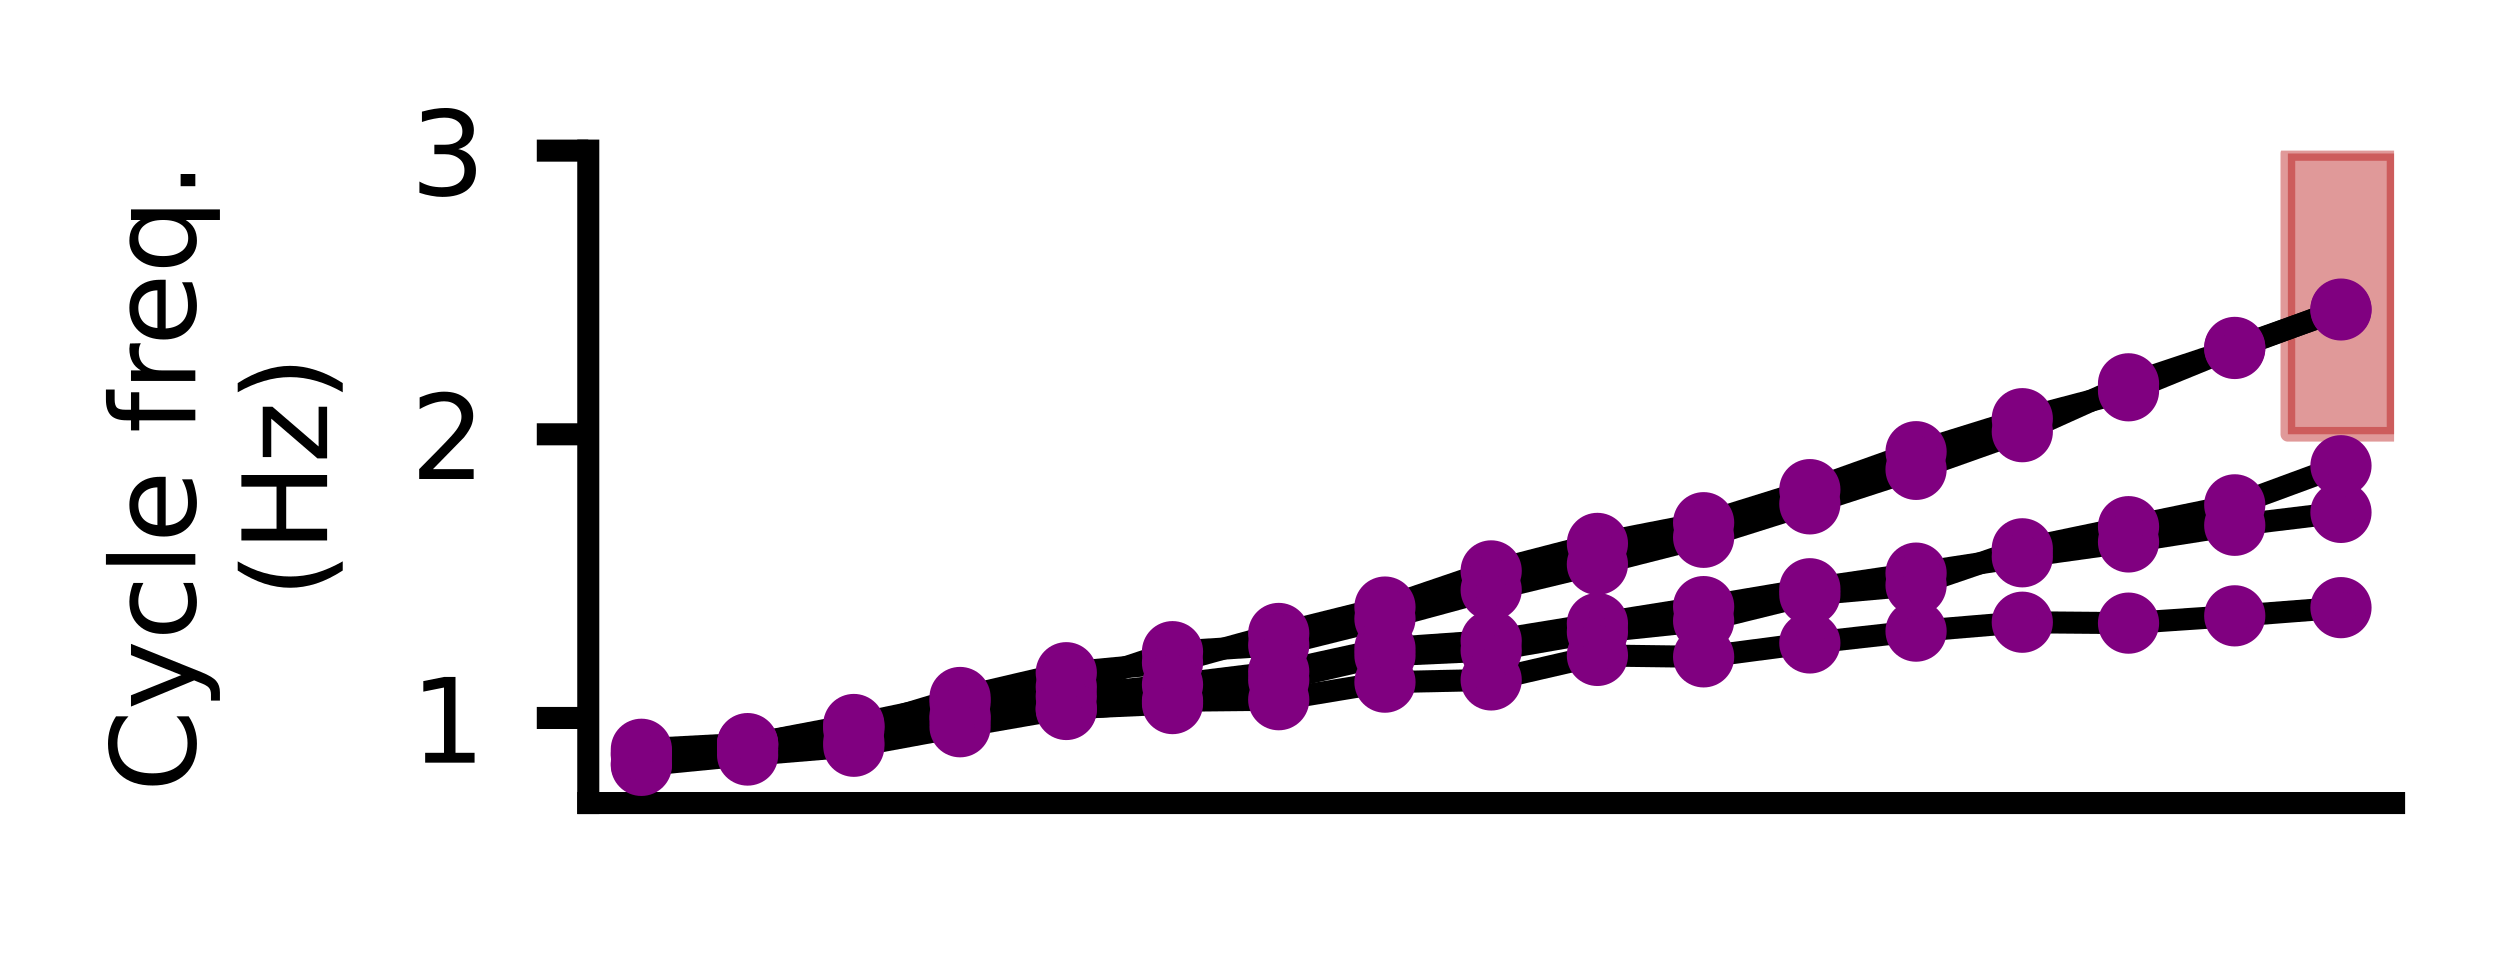
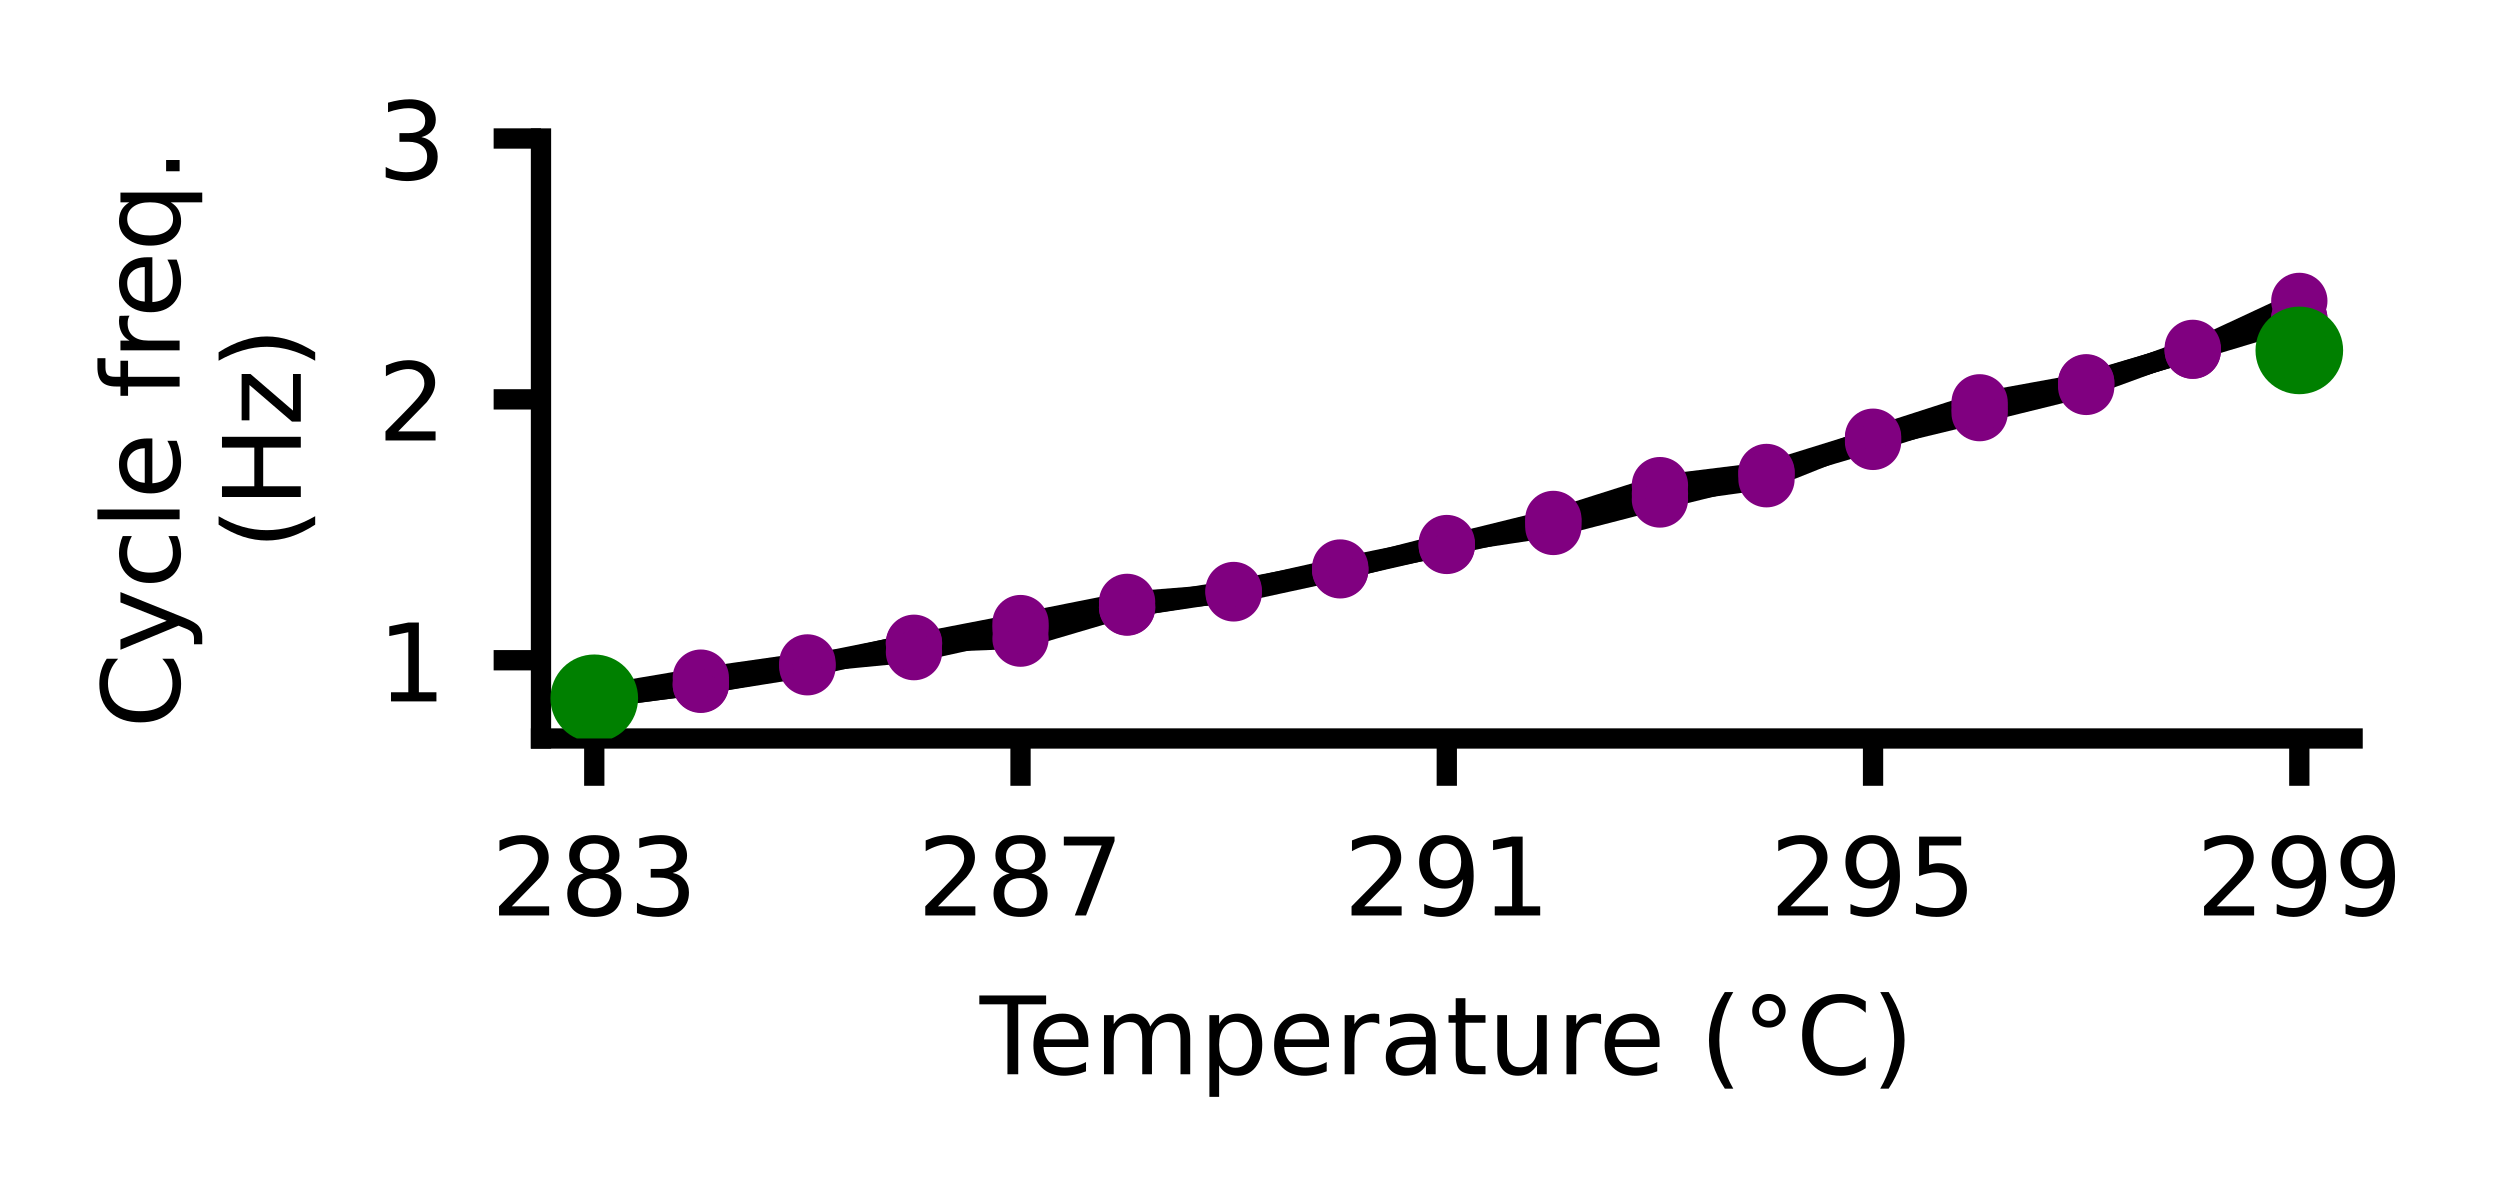
- <svg xmlns="http://www.w3.org/2000/svg" xmlns:xlink="http://www.w3.org/1999/xlink" height="65.291pt" version="1.1" viewBox="0 0 169.951 65.291" width="169.951pt">
+ <svg xmlns="http://www.w3.org/2000/svg" xmlns:xlink="http://www.w3.org/1999/xlink" height="88.276pt" version="1.1" viewBox="0 0 184.807 88.276" width="184.807pt">
  <defs>
    <style type="text/css">*{stroke-linecap:butt;stroke-linejoin:round;}</style>
  </defs>
  <g id="figure_1">
    <g id="patch_1">
-       <path d="M 0 65.291  L 169.951 65.291  L 169.951 0  L 0 0  z " style="fill:none;" />
+       <path d="M 0 88.276  L 184.807 88.276  L 184.807 0  L 0 0  z " style="fill:none;" />
    </g>
    <g id="axes_1">
      <g id="patch_2">
-         <path d="M 39.991 54.591  L 162.751 54.591  L 162.751 10.239  L 39.991 10.239  z " style="fill:none;" />
-       </g>
-       <g id="PolyCollection_1">
-         <defs>
-           <path d="M 155.53 -54.859  L 155.53 -35.769  L 162.751 -35.769  L 162.751 -54.859  L 162.751 -54.859  L 155.53 -54.859  z " id="m9d42ab3d6c" style="stroke:#b30000;stroke-opacity:0.4;" />
-         </defs>
-         <g clip-path="url(#p3300a266c3)">
-           <use style="fill:#b30000;fill-opacity:0.4;stroke:#b30000;stroke-opacity:0.4;" x="0" xlink:href="#m9d42ab3d6c" y="65.291" />
-         </g>
-       </g>
-       <g id="matplotlib.axis_1" />
+         <path d="M 39.991 54.591  L 173.911 54.591  L 173.911 10.239  L 39.991 10.239  z " style="fill:none;" />
+       </g>
+       <g id="matplotlib.axis_1">
+         <g id="xtick_1">
+           <g id="line2d_1">
+             <defs>
+               <path d="M 0 0  L 0 3.5  " id="m4205ca6de2" style="stroke:#000000;stroke-width:1.5;" />
+             </defs>
+             <g>
+               <use style="stroke:#000000;stroke-width:1.5;" x="43.93" xlink:href="#m4205ca6de2" y="54.591" />
+             </g>
+           </g>
+           <g id="text_1">
+             <text style="font-family:DejaVu Sans;font-size:8px;font-stretch:normal;font-style:normal;font-weight:normal;text-anchor:middle;" transform="rotate(-0, 43.92957, 67.67012)" x="43.93" y="67.67">283</text>
+           </g>
+         </g>
+         <g id="xtick_2">
+           <g id="line2d_2">
+             <g>
+               <use style="stroke:#000000;stroke-width:1.5;" x="75.44" xlink:href="#m4205ca6de2" y="54.591" />
+             </g>
+           </g>
+           <g id="text_2">
+             <text style="font-family:DejaVu Sans;font-size:8px;font-stretch:normal;font-style:normal;font-weight:normal;text-anchor:middle;" transform="rotate(-0, 75.44016, 67.67012)" x="75.44" y="67.67">287</text>
+           </g>
+         </g>
+         <g id="xtick_3">
+           <g id="line2d_3">
+             <g>
+               <use style="stroke:#000000;stroke-width:1.5;" x="106.951" xlink:href="#m4205ca6de2" y="54.591" />
+             </g>
+           </g>
+           <g id="text_3">
+             <text style="font-family:DejaVu Sans;font-size:8px;font-stretch:normal;font-style:normal;font-weight:normal;text-anchor:middle;" transform="rotate(-0, 106.9507, 67.67012)" x="106.951" y="67.67">291</text>
+           </g>
+         </g>
+         <g id="xtick_4">
+           <g id="line2d_4">
+             <g>
+               <use style="stroke:#000000;stroke-width:1.5;" x="138.461" xlink:href="#m4205ca6de2" y="54.591" />
+             </g>
+           </g>
+           <g id="text_4">
+             <text style="font-family:DejaVu Sans;font-size:8px;font-stretch:normal;font-style:normal;font-weight:normal;text-anchor:middle;" transform="rotate(-0, 138.4613, 67.67012)" x="138.461" y="67.67">295</text>
+           </g>
+         </g>
+         <g id="xtick_5">
+           <g id="line2d_5">
+             <g>
+               <use style="stroke:#000000;stroke-width:1.5;" x="169.972" xlink:href="#m4205ca6de2" y="54.591" />
+             </g>
+           </g>
+           <g id="text_5">
+             <text style="font-family:DejaVu Sans;font-size:8px;font-stretch:normal;font-style:normal;font-weight:normal;text-anchor:middle;" transform="rotate(-0, 169.9719, 67.67012)" x="169.972" y="67.67">299</text>
+           </g>
+         </g>
+         <g id="text_6">
+           <text style="font-family:DejaVu Sans;font-size:8px;font-stretch:normal;font-style:normal;font-weight:normal;text-anchor:middle;" transform="rotate(-0, 106.9507, 79.41263)" x="106.951" y="79.413">Temperature (°C)</text>
+         </g>
+       </g>
      <g id="matplotlib.axis_2">
        <g id="ytick_1">
-           <g id="line2d_1">
+           <g id="line2d_6">
            <defs>
-               <path d="M 0 0  L -3.5 0  " id="m65c31a2b19" style="stroke:#000000;stroke-width:1.5;" />
+               <path d="M 0 0  L -3.5 0  " id="m2c165ea7e0" style="stroke:#000000;stroke-width:1.5;" />
            </defs>
            <g>
-               <use style="stroke:#000000;stroke-width:1.5;" x="39.991" xlink:href="#m65c31a2b19" y="48.806" />
-             </g>
-           </g>
-           <g id="text_1">
+               <use style="stroke:#000000;stroke-width:1.5;" x="39.991" xlink:href="#m2c165ea7e0" y="48.806" />
+             </g>
+           </g>
+           <g id="text_7">
            <text style="font-family:DejaVu Sans;font-size:8px;font-stretch:normal;font-style:normal;font-weight:normal;text-anchor:end;" transform="rotate(-0, 32.99075, 51.84571)" x="32.991" y="51.846">1</text>
          </g>
        </g>
        <g id="ytick_2">
-           <g id="line2d_2">
-             <g>
-               <use style="stroke:#000000;stroke-width:1.5;" x="39.991" xlink:href="#m65c31a2b19" y="29.523" />
-             </g>
-           </g>
-           <g id="text_2">
+           <g id="line2d_7">
+             <g>
+               <use style="stroke:#000000;stroke-width:1.5;" x="39.991" xlink:href="#m2c165ea7e0" y="29.523" />
+             </g>
+           </g>
+           <g id="text_8">
            <text style="font-family:DejaVu Sans;font-size:8px;font-stretch:normal;font-style:normal;font-weight:normal;text-anchor:end;" transform="rotate(-0, 32.99075, 32.56223)" x="32.991" y="32.562">2</text>
          </g>
        </g>
        <g id="ytick_3">
-           <g id="line2d_3">
-             <g>
-               <use style="stroke:#000000;stroke-width:1.5;" x="39.991" xlink:href="#m65c31a2b19" y="10.239" />
-             </g>
-           </g>
-           <g id="text_3">
+           <g id="line2d_8">
+             <g>
+               <use style="stroke:#000000;stroke-width:1.5;" x="39.991" xlink:href="#m2c165ea7e0" y="10.239" />
+             </g>
+           </g>
+           <g id="text_9">
            <text style="font-family:DejaVu Sans;font-size:8px;font-stretch:normal;font-style:normal;font-weight:normal;text-anchor:end;" transform="rotate(-0, 32.99075, 13.27875)" x="32.991" y="13.279">3</text>
          </g>
        </g>
-         <g id="text_4">
+         <g id="text_10">
          <text style="font-family:DejaVu Sans;font-size:8px;font-stretch:normal;font-style:normal;font-weight:normal;" transform="translate(13.27875 53.8535)rotate(-90)">Cycle freq.</text>
          <text style="font-family:DejaVu Sans;font-size:8px;font-stretch:normal;font-style:normal;font-weight:normal;" transform="translate(22.237 40.64413)rotate(-90)">(Hz)</text>
        </g>
      </g>
-       <g id="line2d_4">
-         <path clip-path="url(#p3300a266c3)" d="M 43.601 51.904  L 50.823 50.95  L 58.044 49.589  L 65.265 47.416  L 72.486 45.732  L 79.707 45.047  L 86.928 43.063  L 94.15 41.269  L 101.371 38.811  L 108.592 36.942  L 115.813 35.534  L 123.034 33.286  L 130.255 30.707  L 137.477 28.463  L 144.698 26.567  L 151.919 23.618  L 159.14 21.069  " style="fill:none;stroke:#000000;stroke-linecap:square;stroke-width:1.5;" />
-       </g>
-       <g id="line2d_5">
-         <path clip-path="url(#p3300a266c3)" d="M 43.601 51.212  L 50.823 50.626  L 58.044 49.252  L 65.265 47.745  L 72.486 46.698  L 79.707 44.302  L 86.928 43.859  L 94.15 42.061  L 101.371 40.102  L 108.592 38.361  L 115.813 36.527  L 123.034 34.253  L 130.255 31.908  L 137.477 29.346  L 144.698 26.093  L 151.919 23.689  L 159.14 21.013  " style="fill:none;stroke:#000000;stroke-linecap:square;stroke-width:1.5;" />
-       </g>
-       <g id="line2d_6">
-         <path clip-path="url(#p3300a266c3)" d="M 43.601 51.336  L 50.823 50.614  L 58.044 49.372  L 65.265 48.673  L 72.486 47.338  L 79.707 46.546  L 86.928 45.657  L 94.15 44.075  L 101.371 43.564  L 108.592 42.388  L 115.813 41.238  L 123.034 40.024  L 130.255 38.961  L 137.477 37.851  L 144.698 36.842  L 151.919 35.71  L 159.14 34.833  " style="fill:none;stroke:#000000;stroke-linecap:square;stroke-width:1.5;" />
-       </g>
-       <g id="line2d_7">
-         <path clip-path="url(#p3300a266c3)" d="M 43.601 52.03  L 50.823 51.328  L 58.044 50.731  L 65.265 49.404  L 72.486 48.148  L 79.707 47.829  L 86.928 46.227  L 94.15 44.553  L 101.371 44.219  L 108.592 42.965  L 115.813 42.205  L 123.034 40.424  L 130.255 39.779  L 137.477 37.309  L 144.698 35.804  L 151.919 34.32  L 159.14 31.661  " style="fill:none;stroke:#000000;stroke-linecap:square;stroke-width:1.5;" />
-       </g>
-       <g id="line2d_8">
-         <path clip-path="url(#p3300a266c3)" d="M 43.601 50.937  L 50.823 50.551  L 58.044 50.448  L 65.265 48.91  L 72.486 48.231  L 79.707 47.641  L 86.928 47.566  L 94.15 46.373  L 101.371 46.222  L 108.592 44.556  L 115.813 44.653  L 123.034 43.708  L 130.255 42.904  L 137.477 42.299  L 144.698 42.361  L 151.919 41.865  L 159.14 41.308  " style="fill:none;stroke:#000000;stroke-linecap:square;stroke-width:1.5;" />
+       <g id="line2d_9">
+         <path clip-path="url(#pa5329c3dc5)" d="M 43.93 51.425  L 51.807 50.093  L 59.685 48.969  L 67.563 48.209  L 75.44 46.49  L 83.318 44.914  L 91.195 43.614  L 99.073 42.108  L 106.951 40.303  L 114.828 38.361  L 122.706 35.862  L 130.584 34.889  L 138.461 32.442  L 146.339 30.541  L 154.217 28.602  L 162.094 25.716  L 169.972 23.538  " style="fill:none;stroke:#000000;stroke-linecap:square;stroke-width:1.5;" />
+       </g>
+       <g id="line2d_10">
+         <path clip-path="url(#pa5329c3dc5)" d="M 43.93 51.591  L 51.807 50.625  L 59.685 49.164  L 67.563 47.583  L 75.44 46.059  L 83.318 44.493  L 91.195 43.866  L 99.073 42.161  L 106.951 40.143  L 114.828 38.954  L 122.706 36.924  L 130.584 34.988  L 138.461 32.666  L 146.339 30.155  L 154.217 28.26  L 162.094 25.928  L 169.972 23.56  " style="fill:none;stroke:#000000;stroke-linecap:square;stroke-width:1.5;" />
+       </g>
+       <g id="line2d_11">
+         <path clip-path="url(#pa5329c3dc5)" d="M 43.93 51.658  L 51.807 50.579  L 59.685 49.327  L 67.563 47.515  L 75.44 47.211  L 83.318 44.887  L 91.195 43.724  L 99.073 41.953  L 106.951 40.357  L 114.828 38.577  L 122.706 36.499  L 130.584 35.428  L 138.461 32.283  L 146.339 29.741  L 154.217 28.307  L 162.094 25.913  L 169.972 22.244  " style="fill:none;stroke:#000000;stroke-linecap:square;stroke-width:1.5;" />
      </g>
      <g id="patch_3">
        <path d="M 39.991 54.591  L 39.991 10.239  " style="fill:none;stroke:#000000;stroke-linecap:square;stroke-linejoin:miter;stroke-width:1.5;" />
      </g>
      <g id="patch_4">
-         <path d="M 39.991 54.591  L 162.751 54.591  " style="fill:none;stroke:#000000;stroke-linecap:square;stroke-linejoin:miter;stroke-width:1.5;" />
+         <path d="M 39.991 54.591  L 173.911 54.591  " style="fill:none;stroke:#000000;stroke-linecap:square;stroke-linejoin:miter;stroke-width:1.5;" />
      </g>
      <g id="PathCollection_1">
        <defs>
-           <path d="M 0 1.581  C 0.419 1.581 0.822 1.415 1.118 1.118  C 1.415 0.822 1.581 0.419 1.581 0  C 1.581 -0.419 1.415 -0.822 1.118 -1.118  C 0.822 -1.415 0.419 -1.581 0 -1.581  C -0.419 -1.581 -0.822 -1.415 -1.118 -1.118  C -1.415 -0.822 -1.581 -0.419 -1.581 0  C -1.581 0.419 -1.415 0.822 -1.118 1.118  C -0.822 1.415 -0.419 1.581 0 1.581  z " id="m694284b5f3" style="stroke:#800080;" />
+           <path d="M 0 1.581  C 0.419 1.581 0.822 1.415 1.118 1.118  C 1.415 0.822 1.581 0.419 1.581 0  C 1.581 -0.419 1.415 -0.822 1.118 -1.118  C 0.822 -1.415 0.419 -1.581 0 -1.581  C -0.419 -1.581 -0.822 -1.415 -1.118 -1.118  C -1.415 -0.822 -1.581 -0.419 -1.581 0  C -1.581 0.419 -1.415 0.822 -1.118 1.118  C -0.822 1.415 -0.419 1.581 0 1.581  z " id="mcac17e35c7" style="stroke:#800080;" />
        </defs>
-         <g clip-path="url(#p3300a266c3)">
-           <use style="fill:#800080;stroke:#800080;" x="43.601" xlink:href="#m694284b5f3" y="51.904" />
-           <use style="fill:#800080;stroke:#800080;" x="50.823" xlink:href="#m694284b5f3" y="50.95" />
-           <use style="fill:#800080;stroke:#800080;" x="58.044" xlink:href="#m694284b5f3" y="49.589" />
-           <use style="fill:#800080;stroke:#800080;" x="65.265" xlink:href="#m694284b5f3" y="47.416" />
-           <use style="fill:#800080;stroke:#800080;" x="72.486" xlink:href="#m694284b5f3" y="45.732" />
-           <use style="fill:#800080;stroke:#800080;" x="79.707" xlink:href="#m694284b5f3" y="45.047" />
-           <use style="fill:#800080;stroke:#800080;" x="86.928" xlink:href="#m694284b5f3" y="43.063" />
-           <use style="fill:#800080;stroke:#800080;" x="94.15" xlink:href="#m694284b5f3" y="41.269" />
-           <use style="fill:#800080;stroke:#800080;" x="101.371" xlink:href="#m694284b5f3" y="38.811" />
-           <use style="fill:#800080;stroke:#800080;" x="108.592" xlink:href="#m694284b5f3" y="36.942" />
-           <use style="fill:#800080;stroke:#800080;" x="115.813" xlink:href="#m694284b5f3" y="35.534" />
-           <use style="fill:#800080;stroke:#800080;" x="123.034" xlink:href="#m694284b5f3" y="33.286" />
-           <use style="fill:#800080;stroke:#800080;" x="130.255" xlink:href="#m694284b5f3" y="30.707" />
-           <use style="fill:#800080;stroke:#800080;" x="137.477" xlink:href="#m694284b5f3" y="28.463" />
-           <use style="fill:#800080;stroke:#800080;" x="144.698" xlink:href="#m694284b5f3" y="26.567" />
-           <use style="fill:#800080;stroke:#800080;" x="151.919" xlink:href="#m694284b5f3" y="23.618" />
-           <use style="fill:#800080;stroke:#800080;" x="159.14" xlink:href="#m694284b5f3" y="21.069" />
+         <g clip-path="url(#pa5329c3dc5)">
+           <use style="fill:#800080;stroke:#800080;" x="43.93" xlink:href="#mcac17e35c7" y="51.425" />
+           <use style="fill:#800080;stroke:#800080;" x="51.807" xlink:href="#mcac17e35c7" y="50.093" />
+           <use style="fill:#800080;stroke:#800080;" x="59.685" xlink:href="#mcac17e35c7" y="48.969" />
+           <use style="fill:#800080;stroke:#800080;" x="67.563" xlink:href="#mcac17e35c7" y="48.209" />
+           <use style="fill:#800080;stroke:#800080;" x="75.44" xlink:href="#mcac17e35c7" y="46.49" />
+           <use style="fill:#800080;stroke:#800080;" x="83.318" xlink:href="#mcac17e35c7" y="44.914" />
+           <use style="fill:#800080;stroke:#800080;" x="91.195" xlink:href="#mcac17e35c7" y="43.614" />
+           <use style="fill:#800080;stroke:#800080;" x="99.073" xlink:href="#mcac17e35c7" y="42.108" />
+           <use style="fill:#800080;stroke:#800080;" x="106.951" xlink:href="#mcac17e35c7" y="40.303" />
+           <use style="fill:#800080;stroke:#800080;" x="114.828" xlink:href="#mcac17e35c7" y="38.361" />
+           <use style="fill:#800080;stroke:#800080;" x="122.706" xlink:href="#mcac17e35c7" y="35.862" />
+           <use style="fill:#800080;stroke:#800080;" x="130.584" xlink:href="#mcac17e35c7" y="34.889" />
+           <use style="fill:#800080;stroke:#800080;" x="138.461" xlink:href="#mcac17e35c7" y="32.442" />
+           <use style="fill:#800080;stroke:#800080;" x="146.339" xlink:href="#mcac17e35c7" y="30.541" />
+           <use style="fill:#800080;stroke:#800080;" x="154.217" xlink:href="#mcac17e35c7" y="28.602" />
+           <use style="fill:#800080;stroke:#800080;" x="162.094" xlink:href="#mcac17e35c7" y="25.716" />
+           <use style="fill:#800080;stroke:#800080;" x="169.972" xlink:href="#mcac17e35c7" y="23.538" />
        </g>
      </g>
      <g id="PathCollection_2">
-         <g clip-path="url(#p3300a266c3)">
-           <use style="fill:#800080;stroke:#800080;" x="43.601" xlink:href="#m694284b5f3" y="51.212" />
-           <use style="fill:#800080;stroke:#800080;" x="50.823" xlink:href="#m694284b5f3" y="50.626" />
-           <use style="fill:#800080;stroke:#800080;" x="58.044" xlink:href="#m694284b5f3" y="49.252" />
-           <use style="fill:#800080;stroke:#800080;" x="65.265" xlink:href="#m694284b5f3" y="47.745" />
-           <use style="fill:#800080;stroke:#800080;" x="72.486" xlink:href="#m694284b5f3" y="46.698" />
-           <use style="fill:#800080;stroke:#800080;" x="79.707" xlink:href="#m694284b5f3" y="44.302" />
-           <use style="fill:#800080;stroke:#800080;" x="86.928" xlink:href="#m694284b5f3" y="43.859" />
-           <use style="fill:#800080;stroke:#800080;" x="94.15" xlink:href="#m694284b5f3" y="42.061" />
-           <use style="fill:#800080;stroke:#800080;" x="101.371" xlink:href="#m694284b5f3" y="40.102" />
-           <use style="fill:#800080;stroke:#800080;" x="108.592" xlink:href="#m694284b5f3" y="38.361" />
-           <use style="fill:#800080;stroke:#800080;" x="115.813" xlink:href="#m694284b5f3" y="36.527" />
-           <use style="fill:#800080;stroke:#800080;" x="123.034" xlink:href="#m694284b5f3" y="34.253" />
-           <use style="fill:#800080;stroke:#800080;" x="130.255" xlink:href="#m694284b5f3" y="31.908" />
-           <use style="fill:#800080;stroke:#800080;" x="137.477" xlink:href="#m694284b5f3" y="29.346" />
-           <use style="fill:#800080;stroke:#800080;" x="144.698" xlink:href="#m694284b5f3" y="26.093" />
-           <use style="fill:#800080;stroke:#800080;" x="151.919" xlink:href="#m694284b5f3" y="23.689" />
-           <use style="fill:#800080;stroke:#800080;" x="159.14" xlink:href="#m694284b5f3" y="21.013" />
+         <g clip-path="url(#pa5329c3dc5)">
+           <use style="fill:#800080;stroke:#800080;" x="43.93" xlink:href="#mcac17e35c7" y="51.591" />
+           <use style="fill:#800080;stroke:#800080;" x="51.807" xlink:href="#mcac17e35c7" y="50.625" />
+           <use style="fill:#800080;stroke:#800080;" x="59.685" xlink:href="#mcac17e35c7" y="49.164" />
+           <use style="fill:#800080;stroke:#800080;" x="67.563" xlink:href="#mcac17e35c7" y="47.583" />
+           <use style="fill:#800080;stroke:#800080;" x="75.44" xlink:href="#mcac17e35c7" y="46.059" />
+           <use style="fill:#800080;stroke:#800080;" x="83.318" xlink:href="#mcac17e35c7" y="44.493" />
+           <use style="fill:#800080;stroke:#800080;" x="91.195" xlink:href="#mcac17e35c7" y="43.866" />
+           <use style="fill:#800080;stroke:#800080;" x="99.073" xlink:href="#mcac17e35c7" y="42.161" />
+           <use style="fill:#800080;stroke:#800080;" x="106.951" xlink:href="#mcac17e35c7" y="40.143" />
+           <use style="fill:#800080;stroke:#800080;" x="114.828" xlink:href="#mcac17e35c7" y="38.954" />
+           <use style="fill:#800080;stroke:#800080;" x="122.706" xlink:href="#mcac17e35c7" y="36.924" />
+           <use style="fill:#800080;stroke:#800080;" x="130.584" xlink:href="#mcac17e35c7" y="34.988" />
+           <use style="fill:#800080;stroke:#800080;" x="138.461" xlink:href="#mcac17e35c7" y="32.666" />
+           <use style="fill:#800080;stroke:#800080;" x="146.339" xlink:href="#mcac17e35c7" y="30.155" />
+           <use style="fill:#800080;stroke:#800080;" x="154.217" xlink:href="#mcac17e35c7" y="28.26" />
+           <use style="fill:#800080;stroke:#800080;" x="162.094" xlink:href="#mcac17e35c7" y="25.928" />
+           <use style="fill:#800080;stroke:#800080;" x="169.972" xlink:href="#mcac17e35c7" y="23.56" />
        </g>
      </g>
      <g id="PathCollection_3">
-         <g clip-path="url(#p3300a266c3)">
-           <use style="fill:#800080;stroke:#800080;" x="43.601" xlink:href="#m694284b5f3" y="51.336" />
-           <use style="fill:#800080;stroke:#800080;" x="50.823" xlink:href="#m694284b5f3" y="50.614" />
-           <use style="fill:#800080;stroke:#800080;" x="58.044" xlink:href="#m694284b5f3" y="49.372" />
-           <use style="fill:#800080;stroke:#800080;" x="65.265" xlink:href="#m694284b5f3" y="48.673" />
-           <use style="fill:#800080;stroke:#800080;" x="72.486" xlink:href="#m694284b5f3" y="47.338" />
-           <use style="fill:#800080;stroke:#800080;" x="79.707" xlink:href="#m694284b5f3" y="46.546" />
-           <use style="fill:#800080;stroke:#800080;" x="86.928" xlink:href="#m694284b5f3" y="45.657" />
-           <use style="fill:#800080;stroke:#800080;" x="94.15" xlink:href="#m694284b5f3" y="44.075" />
-           <use style="fill:#800080;stroke:#800080;" x="101.371" xlink:href="#m694284b5f3" y="43.564" />
-           <use style="fill:#800080;stroke:#800080;" x="108.592" xlink:href="#m694284b5f3" y="42.388" />
-           <use style="fill:#800080;stroke:#800080;" x="115.813" xlink:href="#m694284b5f3" y="41.238" />
-           <use style="fill:#800080;stroke:#800080;" x="123.034" xlink:href="#m694284b5f3" y="40.024" />
-           <use style="fill:#800080;stroke:#800080;" x="130.255" xlink:href="#m694284b5f3" y="38.961" />
-           <use style="fill:#800080;stroke:#800080;" x="137.477" xlink:href="#m694284b5f3" y="37.851" />
-           <use style="fill:#800080;stroke:#800080;" x="144.698" xlink:href="#m694284b5f3" y="36.842" />
-           <use style="fill:#800080;stroke:#800080;" x="151.919" xlink:href="#m694284b5f3" y="35.71" />
-           <use style="fill:#800080;stroke:#800080;" x="159.14" xlink:href="#m694284b5f3" y="34.833" />
+         <g clip-path="url(#pa5329c3dc5)">
+           <use style="fill:#800080;stroke:#800080;" x="43.93" xlink:href="#mcac17e35c7" y="51.658" />
+           <use style="fill:#800080;stroke:#800080;" x="51.807" xlink:href="#mcac17e35c7" y="50.579" />
+           <use style="fill:#800080;stroke:#800080;" x="59.685" xlink:href="#mcac17e35c7" y="49.327" />
+           <use style="fill:#800080;stroke:#800080;" x="67.563" xlink:href="#mcac17e35c7" y="47.515" />
+           <use style="fill:#800080;stroke:#800080;" x="75.44" xlink:href="#mcac17e35c7" y="47.211" />
+           <use style="fill:#800080;stroke:#800080;" x="83.318" xlink:href="#mcac17e35c7" y="44.887" />
+           <use style="fill:#800080;stroke:#800080;" x="91.195" xlink:href="#mcac17e35c7" y="43.724" />
+           <use style="fill:#800080;stroke:#800080;" x="99.073" xlink:href="#mcac17e35c7" y="41.953" />
+           <use style="fill:#800080;stroke:#800080;" x="106.951" xlink:href="#mcac17e35c7" y="40.357" />
+           <use style="fill:#800080;stroke:#800080;" x="114.828" xlink:href="#mcac17e35c7" y="38.577" />
+           <use style="fill:#800080;stroke:#800080;" x="122.706" xlink:href="#mcac17e35c7" y="36.499" />
+           <use style="fill:#800080;stroke:#800080;" x="130.584" xlink:href="#mcac17e35c7" y="35.428" />
+           <use style="fill:#800080;stroke:#800080;" x="138.461" xlink:href="#mcac17e35c7" y="32.283" />
+           <use style="fill:#800080;stroke:#800080;" x="146.339" xlink:href="#mcac17e35c7" y="29.741" />
+           <use style="fill:#800080;stroke:#800080;" x="154.217" xlink:href="#mcac17e35c7" y="28.307" />
+           <use style="fill:#800080;stroke:#800080;" x="162.094" xlink:href="#mcac17e35c7" y="25.913" />
+           <use style="fill:#800080;stroke:#800080;" x="169.972" xlink:href="#mcac17e35c7" y="22.244" />
        </g>
      </g>
      <g id="PathCollection_4">
-         <g clip-path="url(#p3300a266c3)">
-           <use style="fill:#800080;stroke:#800080;" x="43.601" xlink:href="#m694284b5f3" y="52.03" />
-           <use style="fill:#800080;stroke:#800080;" x="50.823" xlink:href="#m694284b5f3" y="51.328" />
-           <use style="fill:#800080;stroke:#800080;" x="58.044" xlink:href="#m694284b5f3" y="50.731" />
-           <use style="fill:#800080;stroke:#800080;" x="65.265" xlink:href="#m694284b5f3" y="49.404" />
-           <use style="fill:#800080;stroke:#800080;" x="72.486" xlink:href="#m694284b5f3" y="48.148" />
-           <use style="fill:#800080;stroke:#800080;" x="79.707" xlink:href="#m694284b5f3" y="47.829" />
-           <use style="fill:#800080;stroke:#800080;" x="86.928" xlink:href="#m694284b5f3" y="46.227" />
-           <use style="fill:#800080;stroke:#800080;" x="94.15" xlink:href="#m694284b5f3" y="44.553" />
-           <use style="fill:#800080;stroke:#800080;" x="101.371" xlink:href="#m694284b5f3" y="44.219" />
-           <use style="fill:#800080;stroke:#800080;" x="108.592" xlink:href="#m694284b5f3" y="42.965" />
-           <use style="fill:#800080;stroke:#800080;" x="115.813" xlink:href="#m694284b5f3" y="42.205" />
-           <use style="fill:#800080;stroke:#800080;" x="123.034" xlink:href="#m694284b5f3" y="40.424" />
-           <use style="fill:#800080;stroke:#800080;" x="130.255" xlink:href="#m694284b5f3" y="39.779" />
-           <use style="fill:#800080;stroke:#800080;" x="137.477" xlink:href="#m694284b5f3" y="37.309" />
-           <use style="fill:#800080;stroke:#800080;" x="144.698" xlink:href="#m694284b5f3" y="35.804" />
-           <use style="fill:#800080;stroke:#800080;" x="151.919" xlink:href="#m694284b5f3" y="34.32" />
-           <use style="fill:#800080;stroke:#800080;" x="159.14" xlink:href="#m694284b5f3" y="31.661" />
+         <defs>
+           <path d="M 0 2.739  C 0.726 2.739 1.423 2.45 1.936 1.936  C 2.45 1.423 2.739 0.726 2.739 0  C 2.739 -0.726 2.45 -1.423 1.936 -1.936  C 1.423 -2.45 0.726 -2.739 0 -2.739  C -0.726 -2.739 -1.423 -2.45 -1.936 -1.936  C -2.45 -1.423 -2.739 -0.726 -2.739 0  C -2.739 0.726 -2.45 1.423 -1.936 1.936  C -1.423 2.45 -0.726 2.739 0 2.739  z " id="mfc29f6306a" style="stroke:#008000;" />
+         </defs>
+         <g clip-path="url(#pa5329c3dc5)">
+           <use style="fill:#008000;stroke:#008000;" x="43.93" xlink:href="#mfc29f6306a" y="51.62" />
        </g>
      </g>
      <g id="PathCollection_5">
-         <g clip-path="url(#p3300a266c3)">
-           <use style="fill:#800080;stroke:#800080;" x="43.601" xlink:href="#m694284b5f3" y="50.937" />
-           <use style="fill:#800080;stroke:#800080;" x="50.823" xlink:href="#m694284b5f3" y="50.551" />
-           <use style="fill:#800080;stroke:#800080;" x="58.044" xlink:href="#m694284b5f3" y="50.448" />
-           <use style="fill:#800080;stroke:#800080;" x="65.265" xlink:href="#m694284b5f3" y="48.91" />
-           <use style="fill:#800080;stroke:#800080;" x="72.486" xlink:href="#m694284b5f3" y="48.231" />
-           <use style="fill:#800080;stroke:#800080;" x="79.707" xlink:href="#m694284b5f3" y="47.641" />
-           <use style="fill:#800080;stroke:#800080;" x="86.928" xlink:href="#m694284b5f3" y="47.566" />
-           <use style="fill:#800080;stroke:#800080;" x="94.15" xlink:href="#m694284b5f3" y="46.373" />
-           <use style="fill:#800080;stroke:#800080;" x="101.371" xlink:href="#m694284b5f3" y="46.222" />
-           <use style="fill:#800080;stroke:#800080;" x="108.592" xlink:href="#m694284b5f3" y="44.556" />
-           <use style="fill:#800080;stroke:#800080;" x="115.813" xlink:href="#m694284b5f3" y="44.653" />
-           <use style="fill:#800080;stroke:#800080;" x="123.034" xlink:href="#m694284b5f3" y="43.708" />
-           <use style="fill:#800080;stroke:#800080;" x="130.255" xlink:href="#m694284b5f3" y="42.904" />
-           <use style="fill:#800080;stroke:#800080;" x="137.477" xlink:href="#m694284b5f3" y="42.299" />
-           <use style="fill:#800080;stroke:#800080;" x="144.698" xlink:href="#m694284b5f3" y="42.361" />
-           <use style="fill:#800080;stroke:#800080;" x="151.919" xlink:href="#m694284b5f3" y="41.865" />
-           <use style="fill:#800080;stroke:#800080;" x="159.14" xlink:href="#m694284b5f3" y="41.308" />
+         <g clip-path="url(#pa5329c3dc5)">
+           <use style="fill:#008000;stroke:#008000;" x="169.972" xlink:href="#mfc29f6306a" y="25.903" />
        </g>
      </g>
    </g>
  </g>
  <defs>
-     <clipPath id="p3300a266c3">
-       <rect height="44.352" width="122.76" x="39.991" y="10.239" />
+     <clipPath id="pa5329c3dc5">
+       <rect height="44.352" width="133.92" x="39.991" y="10.239" />
    </clipPath>
  </defs>
</svg>
